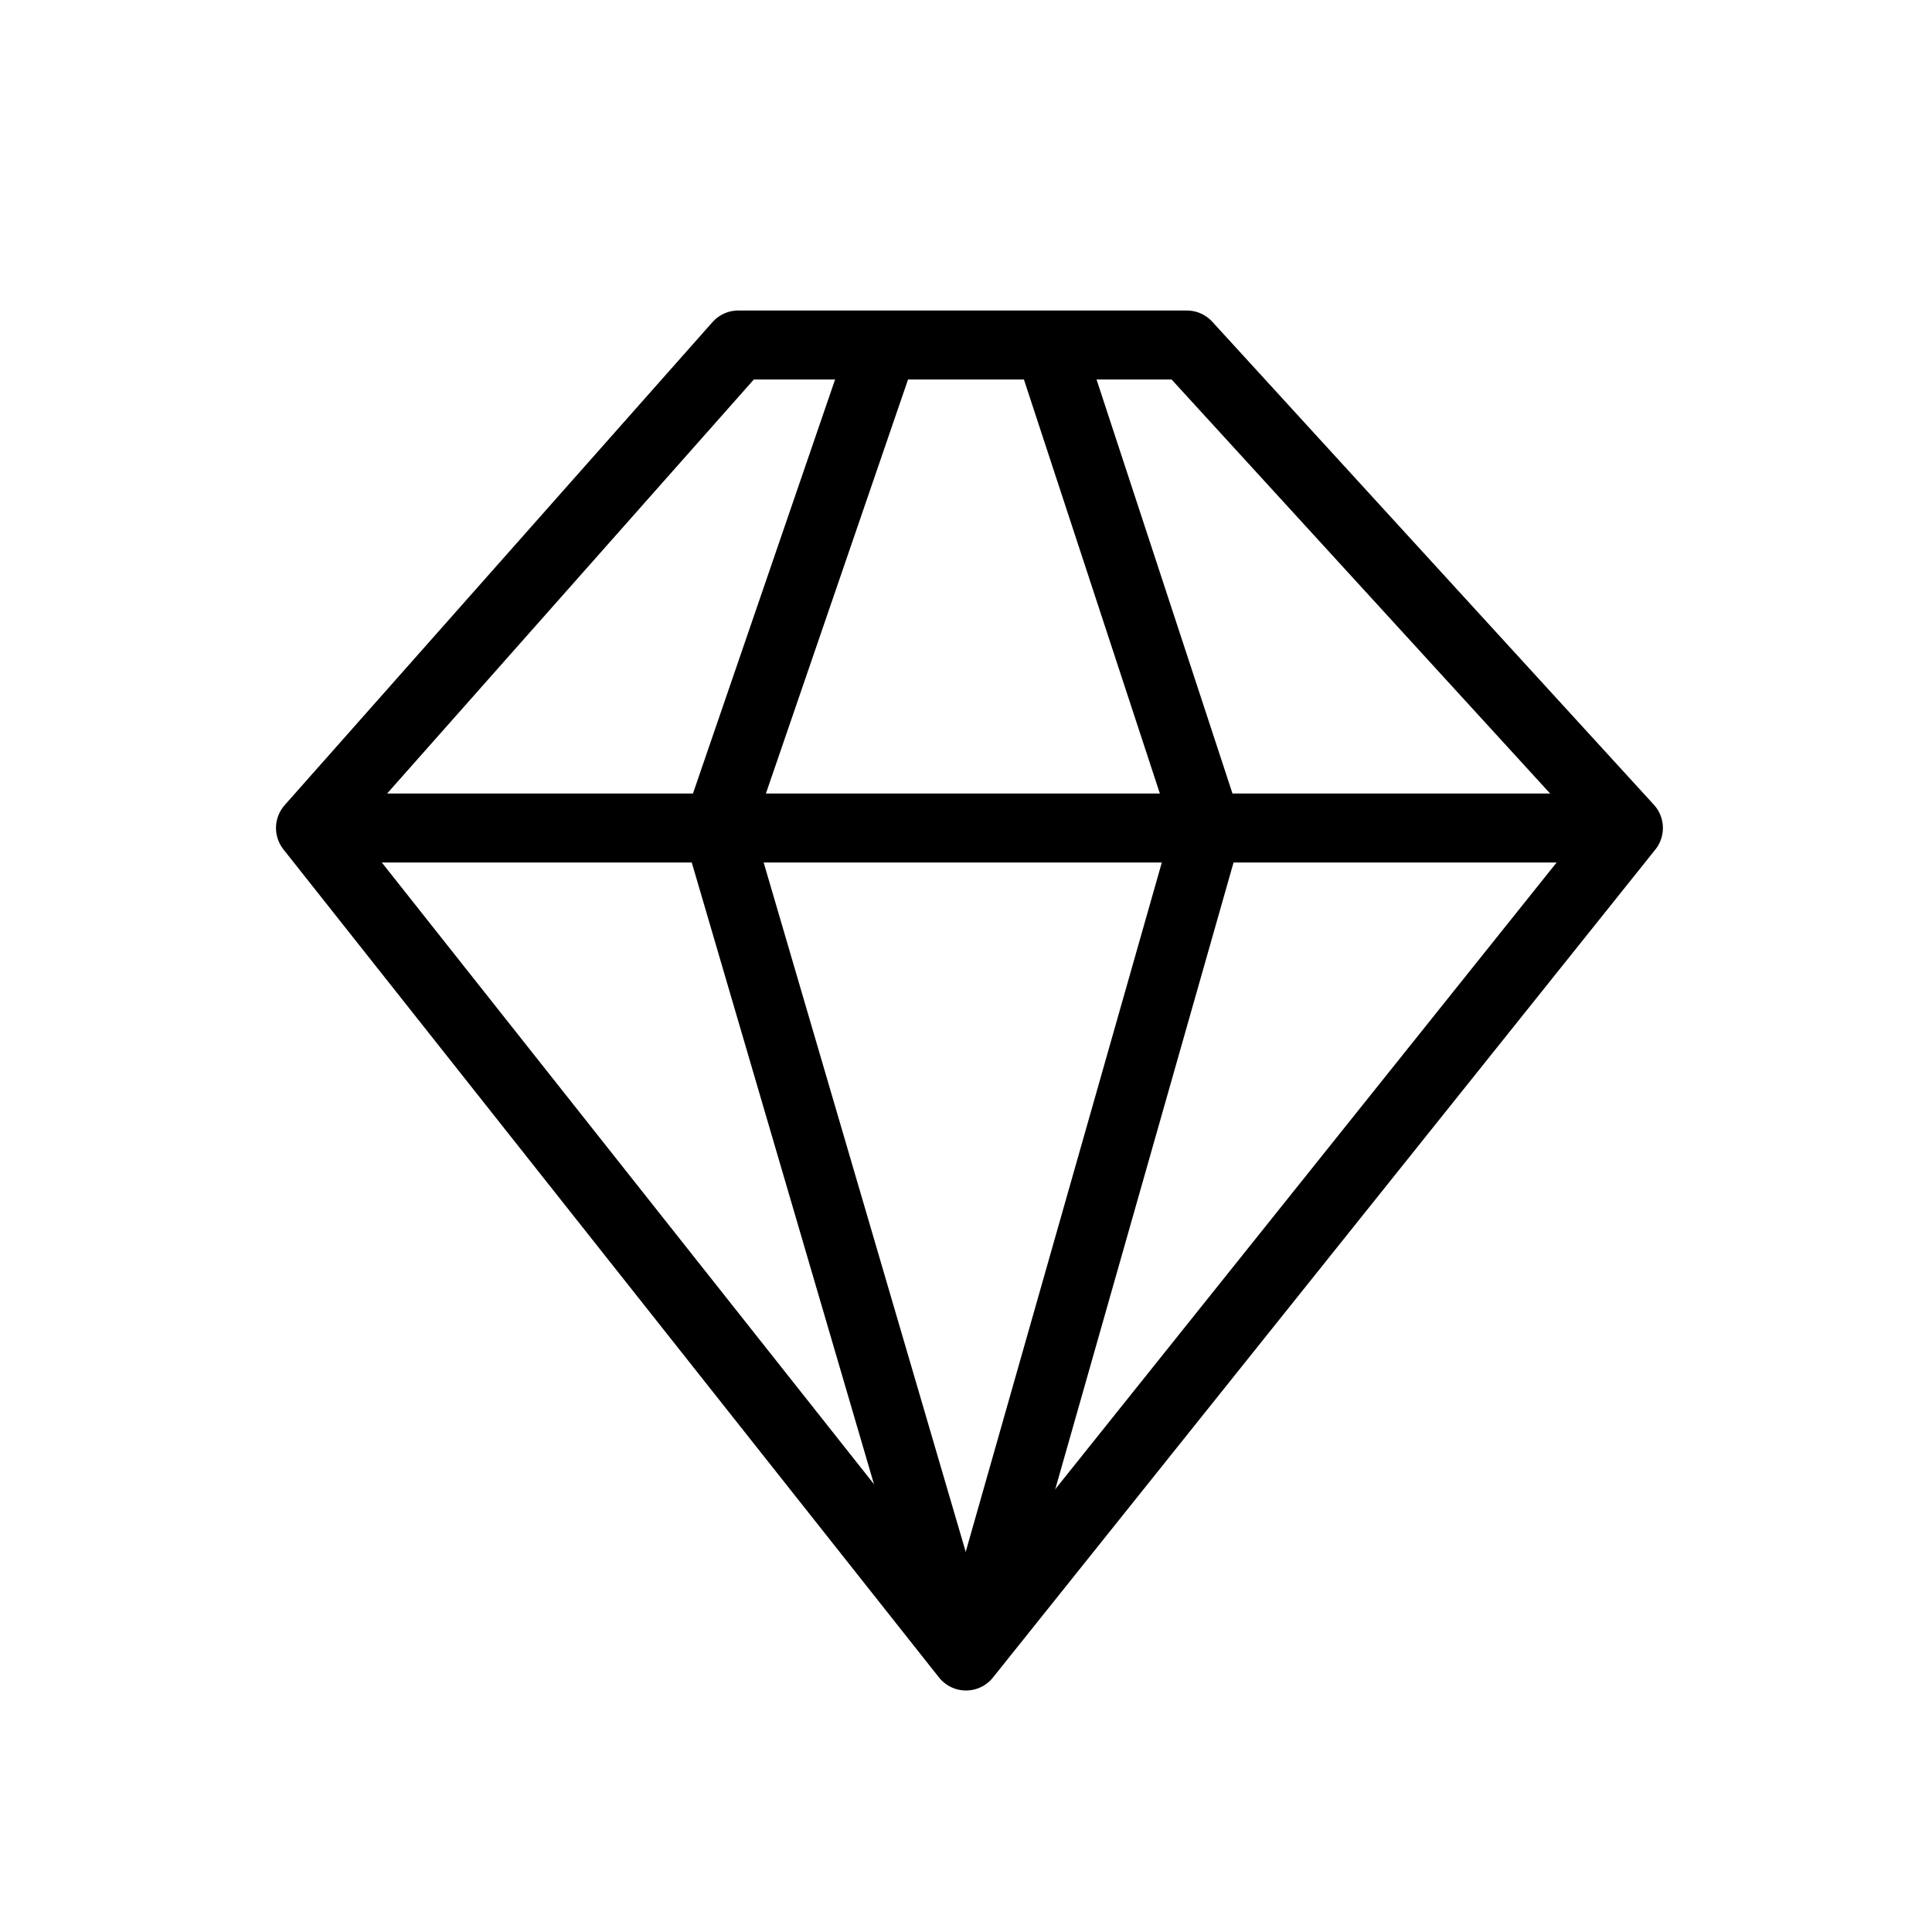
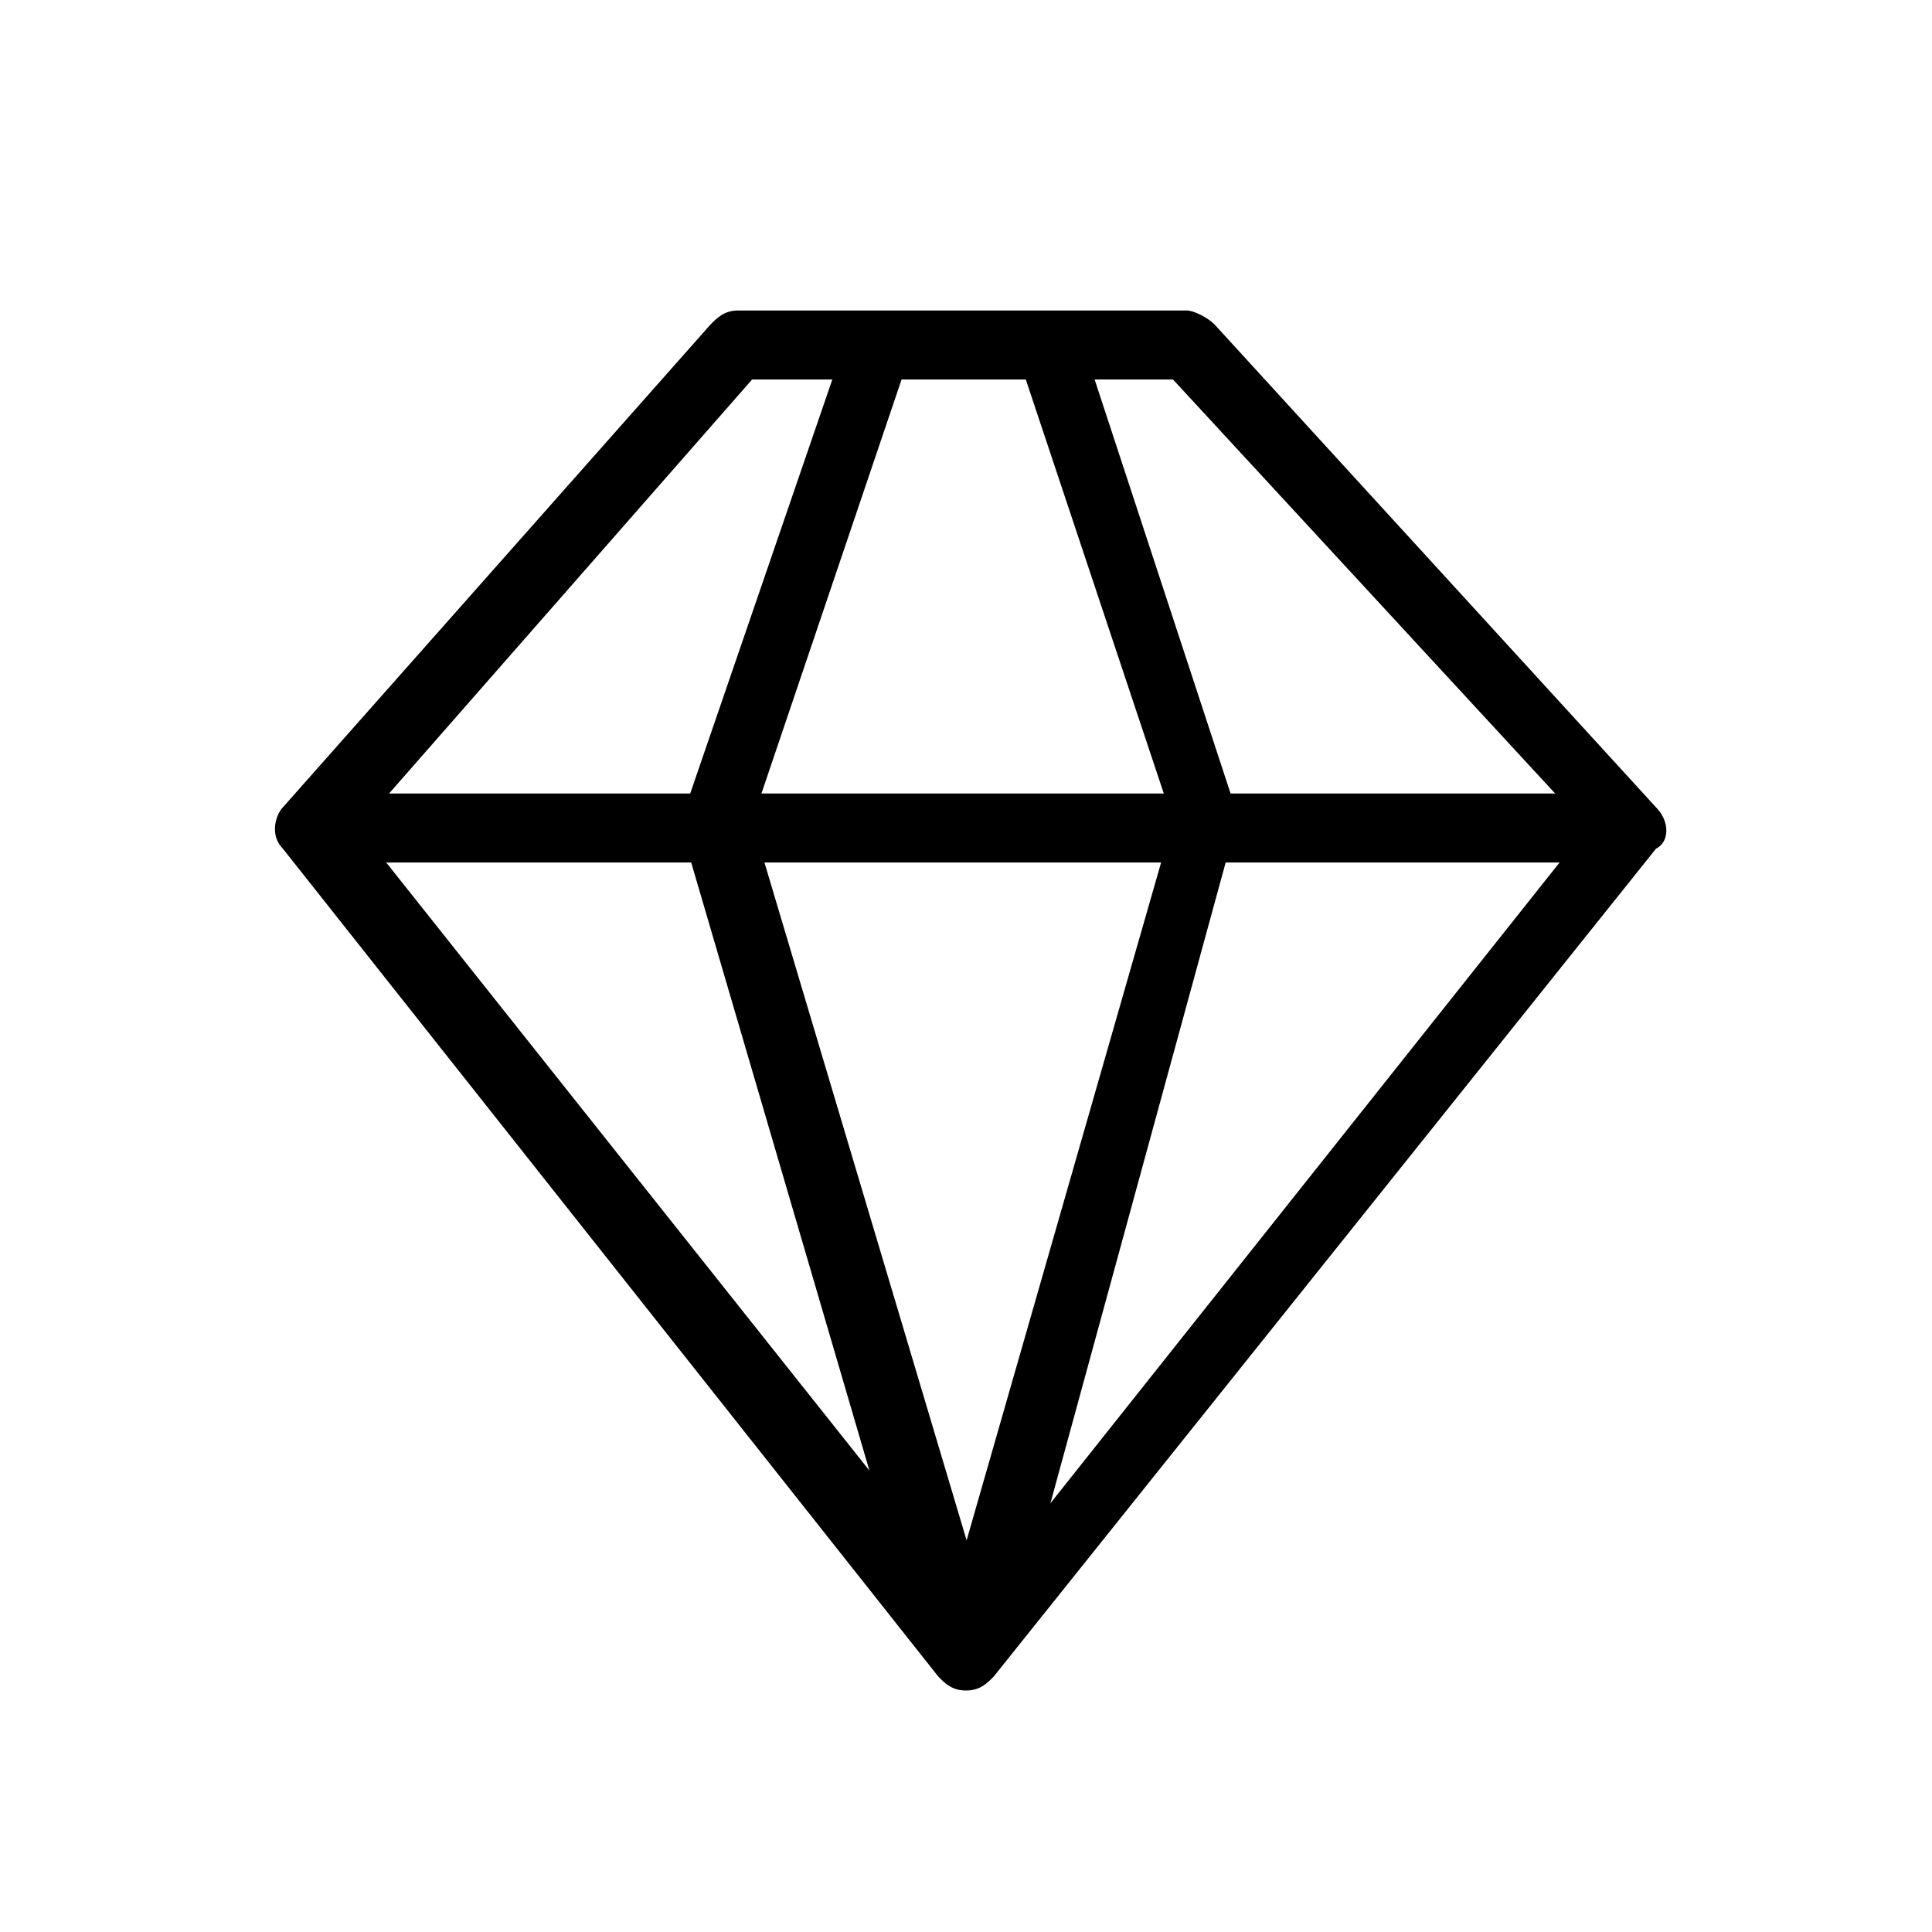
- <svg xmlns="http://www.w3.org/2000/svg" version="1.1" id="图层_1" x="0px" y="0px" viewBox="0 0 28 28" style="enable-background:new 0 0 28 28;" xml:space="preserve">
-   <style type="text/css">
- 	.st0{fill:none;stroke:#000000;stroke-linejoin:round;stroke-miterlimit:10;}
- </style>
+ <svg xmlns="http://www.w3.org/2000/svg" version="1.1" id="图层_1" x="0px" y="0px" viewBox="-291 383 28 28" style="enable-background:new -291 383 28 28;" xml:space="preserve">
  <g>
-     <line class="st0" x1="4.3" y1="12" x2="23.2" y2="12" />
-     <polygon class="st0" points="10.7,5 4.5,12 14,24 23.6,12 17.2,5 12.7,5  " />
-     <polyline class="st0" points="12.7,5.3 10.4,12 13.8,23.6  " />
-     <polyline class="st0" points="15.3,5.3 17.5,12 14.2,23.6  " />
+     <g>
+       <rect x="-286.7" y="394.5" width="18.9" height="1" />
+     </g>
+     <g>
+       <path d="M-277,407.5C-277,407.5-277,407.5-277,407.5c-0.2,0-0.3-0.1-0.4-0.2l-9.5-12c-0.2-0.2-0.1-0.5,0-0.6l6.2-7    c0.1-0.1,0.2-0.2,0.4-0.2h6.5c0.1,0,0.3,0.1,0.4,0.2l6.4,7c0.2,0.2,0.2,0.5,0,0.6l-9.6,12C-276.7,407.4-276.8,407.5-277,407.5z     M-285.8,395l8.9,11.2l8.9-11.2l-6-6.5h-6.1L-285.8,395z" />
+     </g>
+     <g>
+       <path d="M-277.7,406.7l-3.4-11.6c0-0.1,0-0.2,0-0.3l2.3-6.7l0.9,0.3l-2.2,6.5l3.4,11.4L-277.7,406.7z" />
+     </g>
+     <g>
+       <path d="M-276.3,406.7l-1-0.3l3.3-11.5l-2.2-6.6l0.9-0.3l2.2,6.7c0,0.1,0,0.2,0,0.3L-276.3,406.7z" />
+     </g>
  </g>
</svg>
